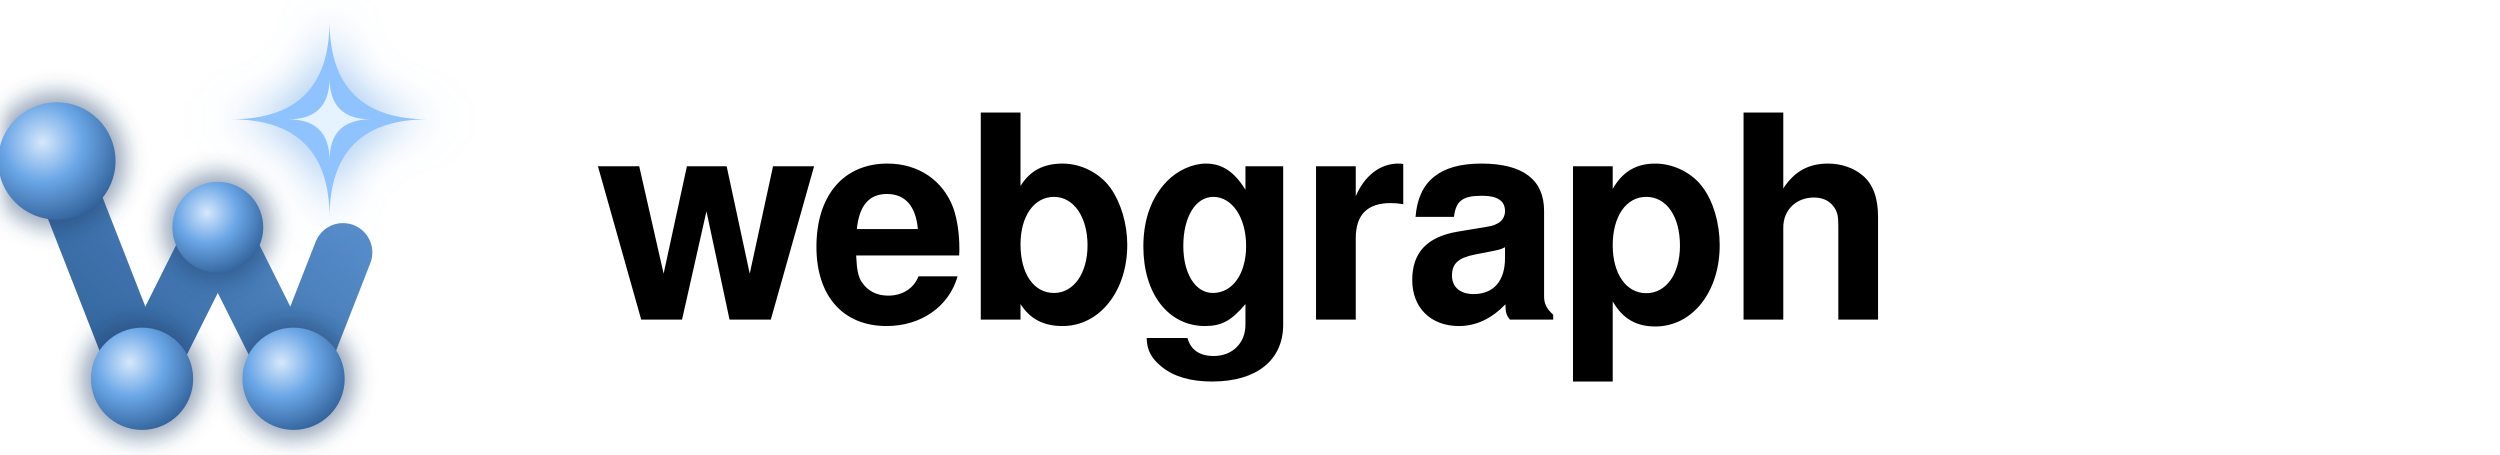
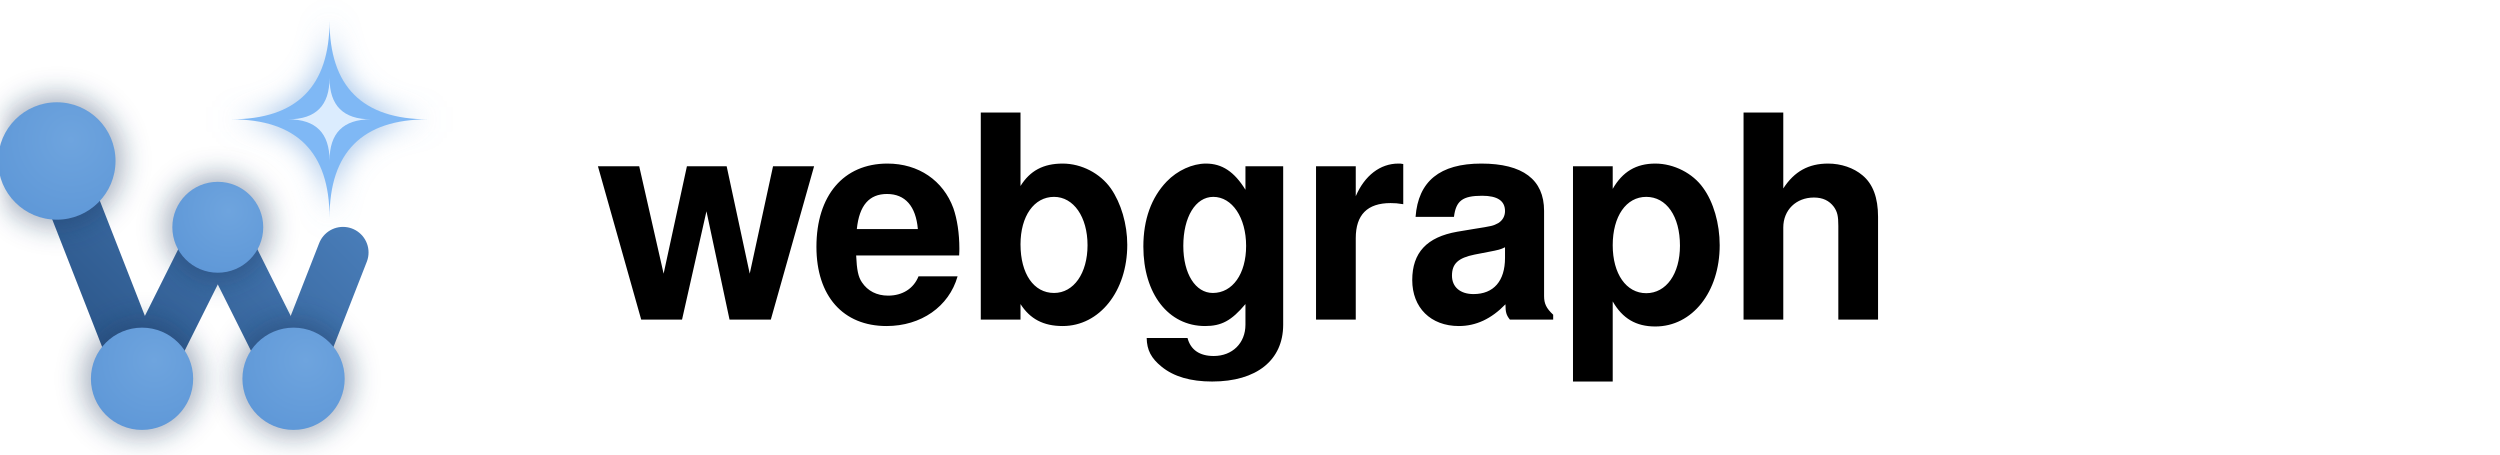
<svg xmlns="http://www.w3.org/2000/svg" viewBox="0 0 176 32" width="176" height="32">
  <g transform="scale(1.3333)">
    <defs>
      <linearGradient id="lg" gradientUnits="userSpaceOnUse" x1="2" y1="22" x2="22" y2="2">
-         <stop offset="0" stop-color="#2b5a91" />
-         <stop offset="1" stop-color="#6aa6e6" />
+         <stop offset="0" stop-color="#234b7c" />
+         <stop offset="1" stop-color="#5b95d6" />
      </linearGradient>
-       <radialGradient id="ln" cx="0.38" cy="0.34" r="0.75">
-         <stop offset="0" stop-color="#d6e8fb" />
-         <stop offset="0.45" stop-color="#6aa6e6" />
-         <stop offset="1" stop-color="#2b5a91" />
+       <radialGradient id="ln" cx="0.62" cy="0.32" r="0.9">
+         <stop offset="0" stop-color="#6ea4de" />
+         <stop offset="1" stop-color="#5b95d6" />
      </radialGradient>
      <filter id="lb" x="-60%" y="-60%" width="220%" height="220%">
-         <feGaussianBlur stdDeviation="0.55" />
+         <feGaussianBlur stdDeviation="0.7" />
      </filter>
      <filter id="lw" x="-80%" y="-80%" width="260%" height="260%">
-         <feGaussianBlur stdDeviation="1.1" />
+         <feGaussianBlur stdDeviation="0.7" />
      </filter>
    </defs>
-     <path d="M3.00 8.50 L7.50 20.00" fill="none" stroke="url(#lg)" stroke-width="3.1" stroke-linecap="round" />
-     <path d="M7.50 20.00 L11.50 12.00" fill="none" stroke="url(#lg)" stroke-width="3.1" stroke-linecap="round" />
-     <path d="M11.50 12.00 L15.50 20.00" fill="none" stroke="url(#lg)" stroke-width="3.1" stroke-linecap="round" />
-     <path d="M15.50 20.00 L18.11 13.33" fill="none" stroke="url(#lg)" stroke-width="3.1" stroke-linecap="round" />
-     <circle cx="3" cy="8.5" r="3.60" fill="#173a66" opacity="0.45" filter="url(#lb)" />
-     <circle cx="7.5" cy="20.0" r="3.20" fill="#173a66" opacity="0.45" filter="url(#lb)" />
-     <circle cx="11.5" cy="12.0" r="2.90" fill="#173a66" opacity="0.45" filter="url(#lb)" />
-     <circle cx="15.5" cy="20.0" r="3.20" fill="#173a66" opacity="0.45" filter="url(#lb)" />
+     <path d="M3.00 8.50 L7.50 20.00" fill="none" stroke="url(#lg)" stroke-width="2.7" stroke-linecap="round" />
+     <path d="M7.50 20.00 L11.50 12.00" fill="none" stroke="url(#lg)" stroke-width="2.7" stroke-linecap="round" />
+     <path d="M11.50 12.00 L15.50 20.00" fill="none" stroke="url(#lg)" stroke-width="2.7" stroke-linecap="round" />
+     <path d="M15.50 20.00 L18.11 13.33" fill="none" stroke="url(#lg)" stroke-width="2.7" stroke-linecap="round" />
+     <circle cx="3" cy="8.5" r="3.50" fill="#12305a" opacity="0.38" filter="url(#lb)" />
+     <circle cx="7.5" cy="20.0" r="3.10" fill="#12305a" opacity="0.38" filter="url(#lb)" />
+     <circle cx="11.5" cy="12.0" r="2.80" fill="#12305a" opacity="0.38" filter="url(#lb)" />
+     <circle cx="15.5" cy="20.0" r="3.10" fill="#12305a" opacity="0.38" filter="url(#lb)" />
    <circle cx="3" cy="8.5" r="3.10" fill="url(#ln)" />
    <circle cx="7.5" cy="20.0" r="2.70" fill="url(#ln)" />
    <circle cx="11.5" cy="12.0" r="2.40" fill="url(#ln)" />
    <circle cx="15.5" cy="20.0" r="2.70" fill="url(#ln)" />
-     <path d="M17.40 -0.20 Q17.40 6.30 23.90 6.30 Q17.40 6.30 17.40 12.80 Q17.40 6.30 10.90 6.30 Q17.40 6.30 17.40 -0.20 Z" fill="#6aa6e6" opacity="0.55" filter="url(#lw)" />
-     <path d="M17.40 1.10 Q17.40 6.30 22.60 6.30 Q17.40 6.30 17.40 11.50 Q17.40 6.30 12.20 6.30 Q17.40 6.30 17.40 1.10 Z" fill="#8fc3ff" />
-     <path d="M17.40 4.12 Q17.40 6.30 19.58 6.30 Q17.40 6.30 17.40 8.48 Q17.40 6.30 15.22 6.30 Q17.40 6.30 17.40 4.12 Z" fill="#eef7ff" opacity="0.9" />
+     <path d="M17.40 0.48 Q17.40 6.30 23.22 6.30 Q17.40 6.30 17.40 12.12 Q17.40 6.30 11.58 6.30 Q17.40 6.30 17.40 0.48 Z" fill="#5b95d6" opacity="0.5" filter="url(#lw)" />
+     <path d="M17.40 1.10 Q17.40 6.30 22.60 6.30 Q17.40 6.30 17.40 11.50 Q17.40 6.30 12.20 6.30 Q17.40 6.30 17.40 1.10 Z" fill="#7fb8f5" />
+     <path d="M17.40 4.12 Q17.40 6.30 19.58 6.30 Q17.40 6.30 17.40 8.48 Q17.40 6.30 15.22 6.30 Q17.40 6.30 17.40 4.12 Z" fill="#e6f2ff" opacity="0.9" />
  </g>
  <text x="42" y="22.5" font-family="Manrope, -apple-system, 'Segoe UI', Helvetica, Arial, sans-serif" font-size="20" font-weight="700" letter-spacing="-0.4" fill="currentColor">webgraph</text>
</svg>
